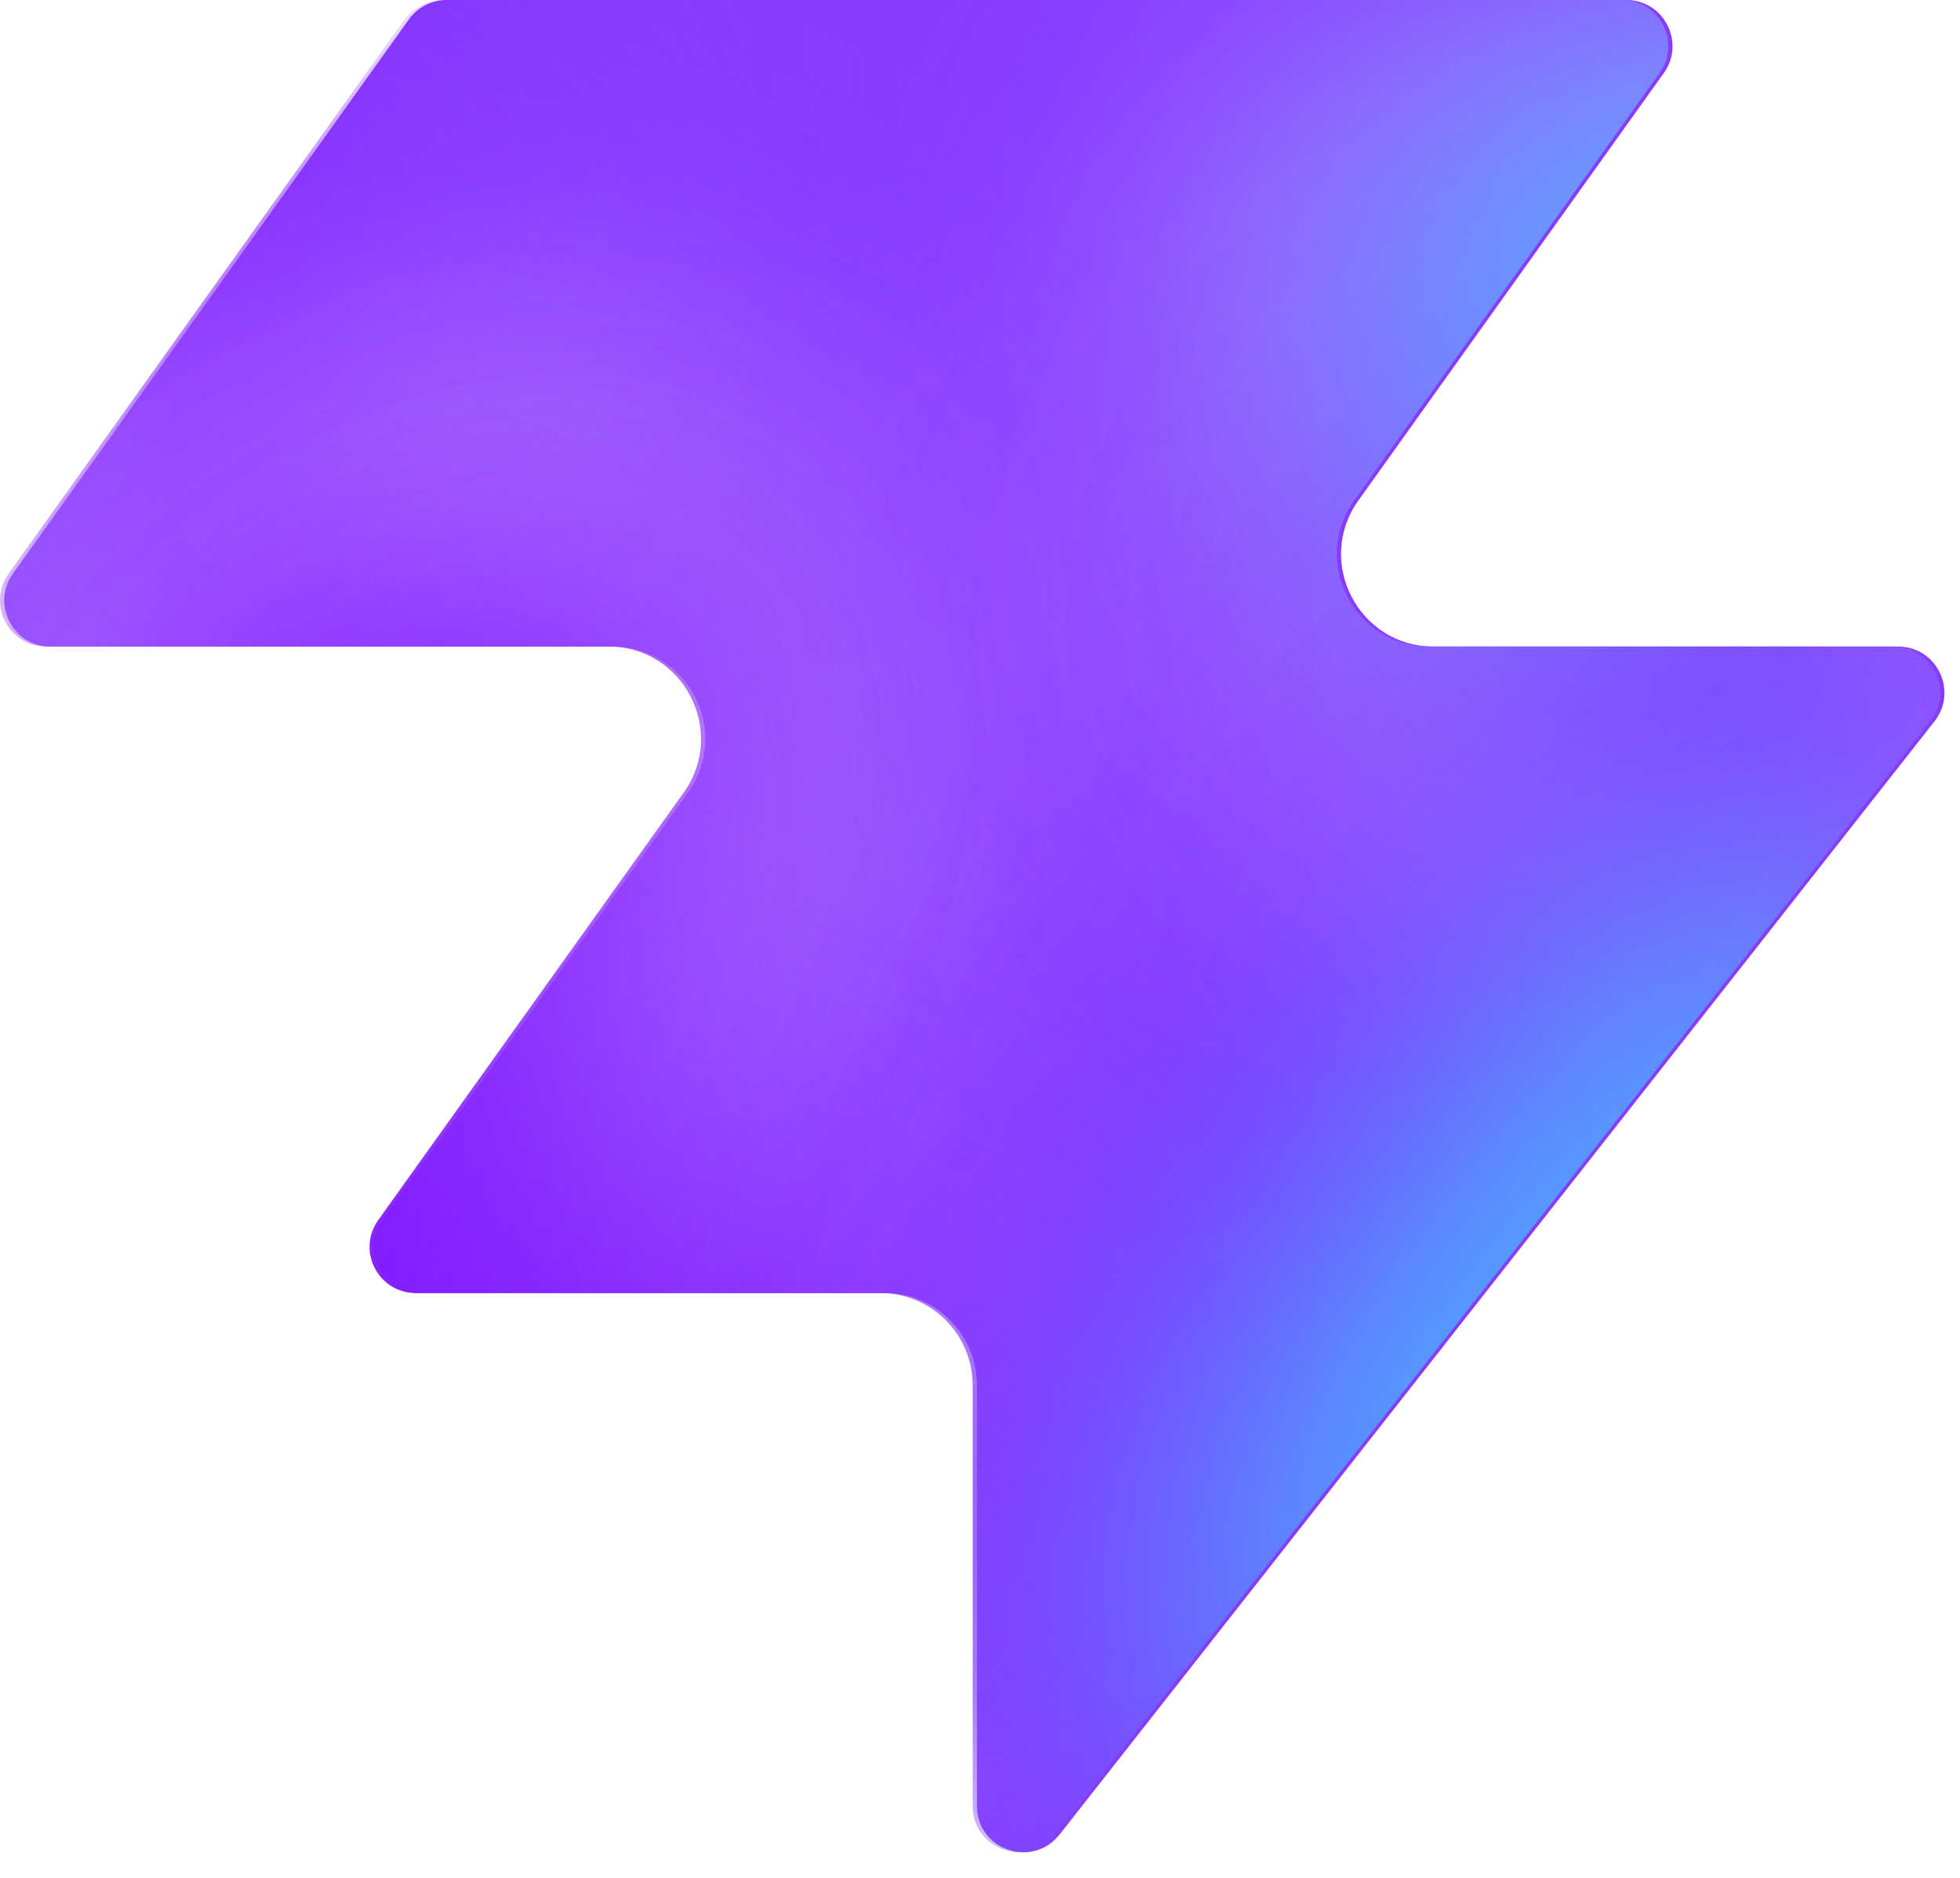
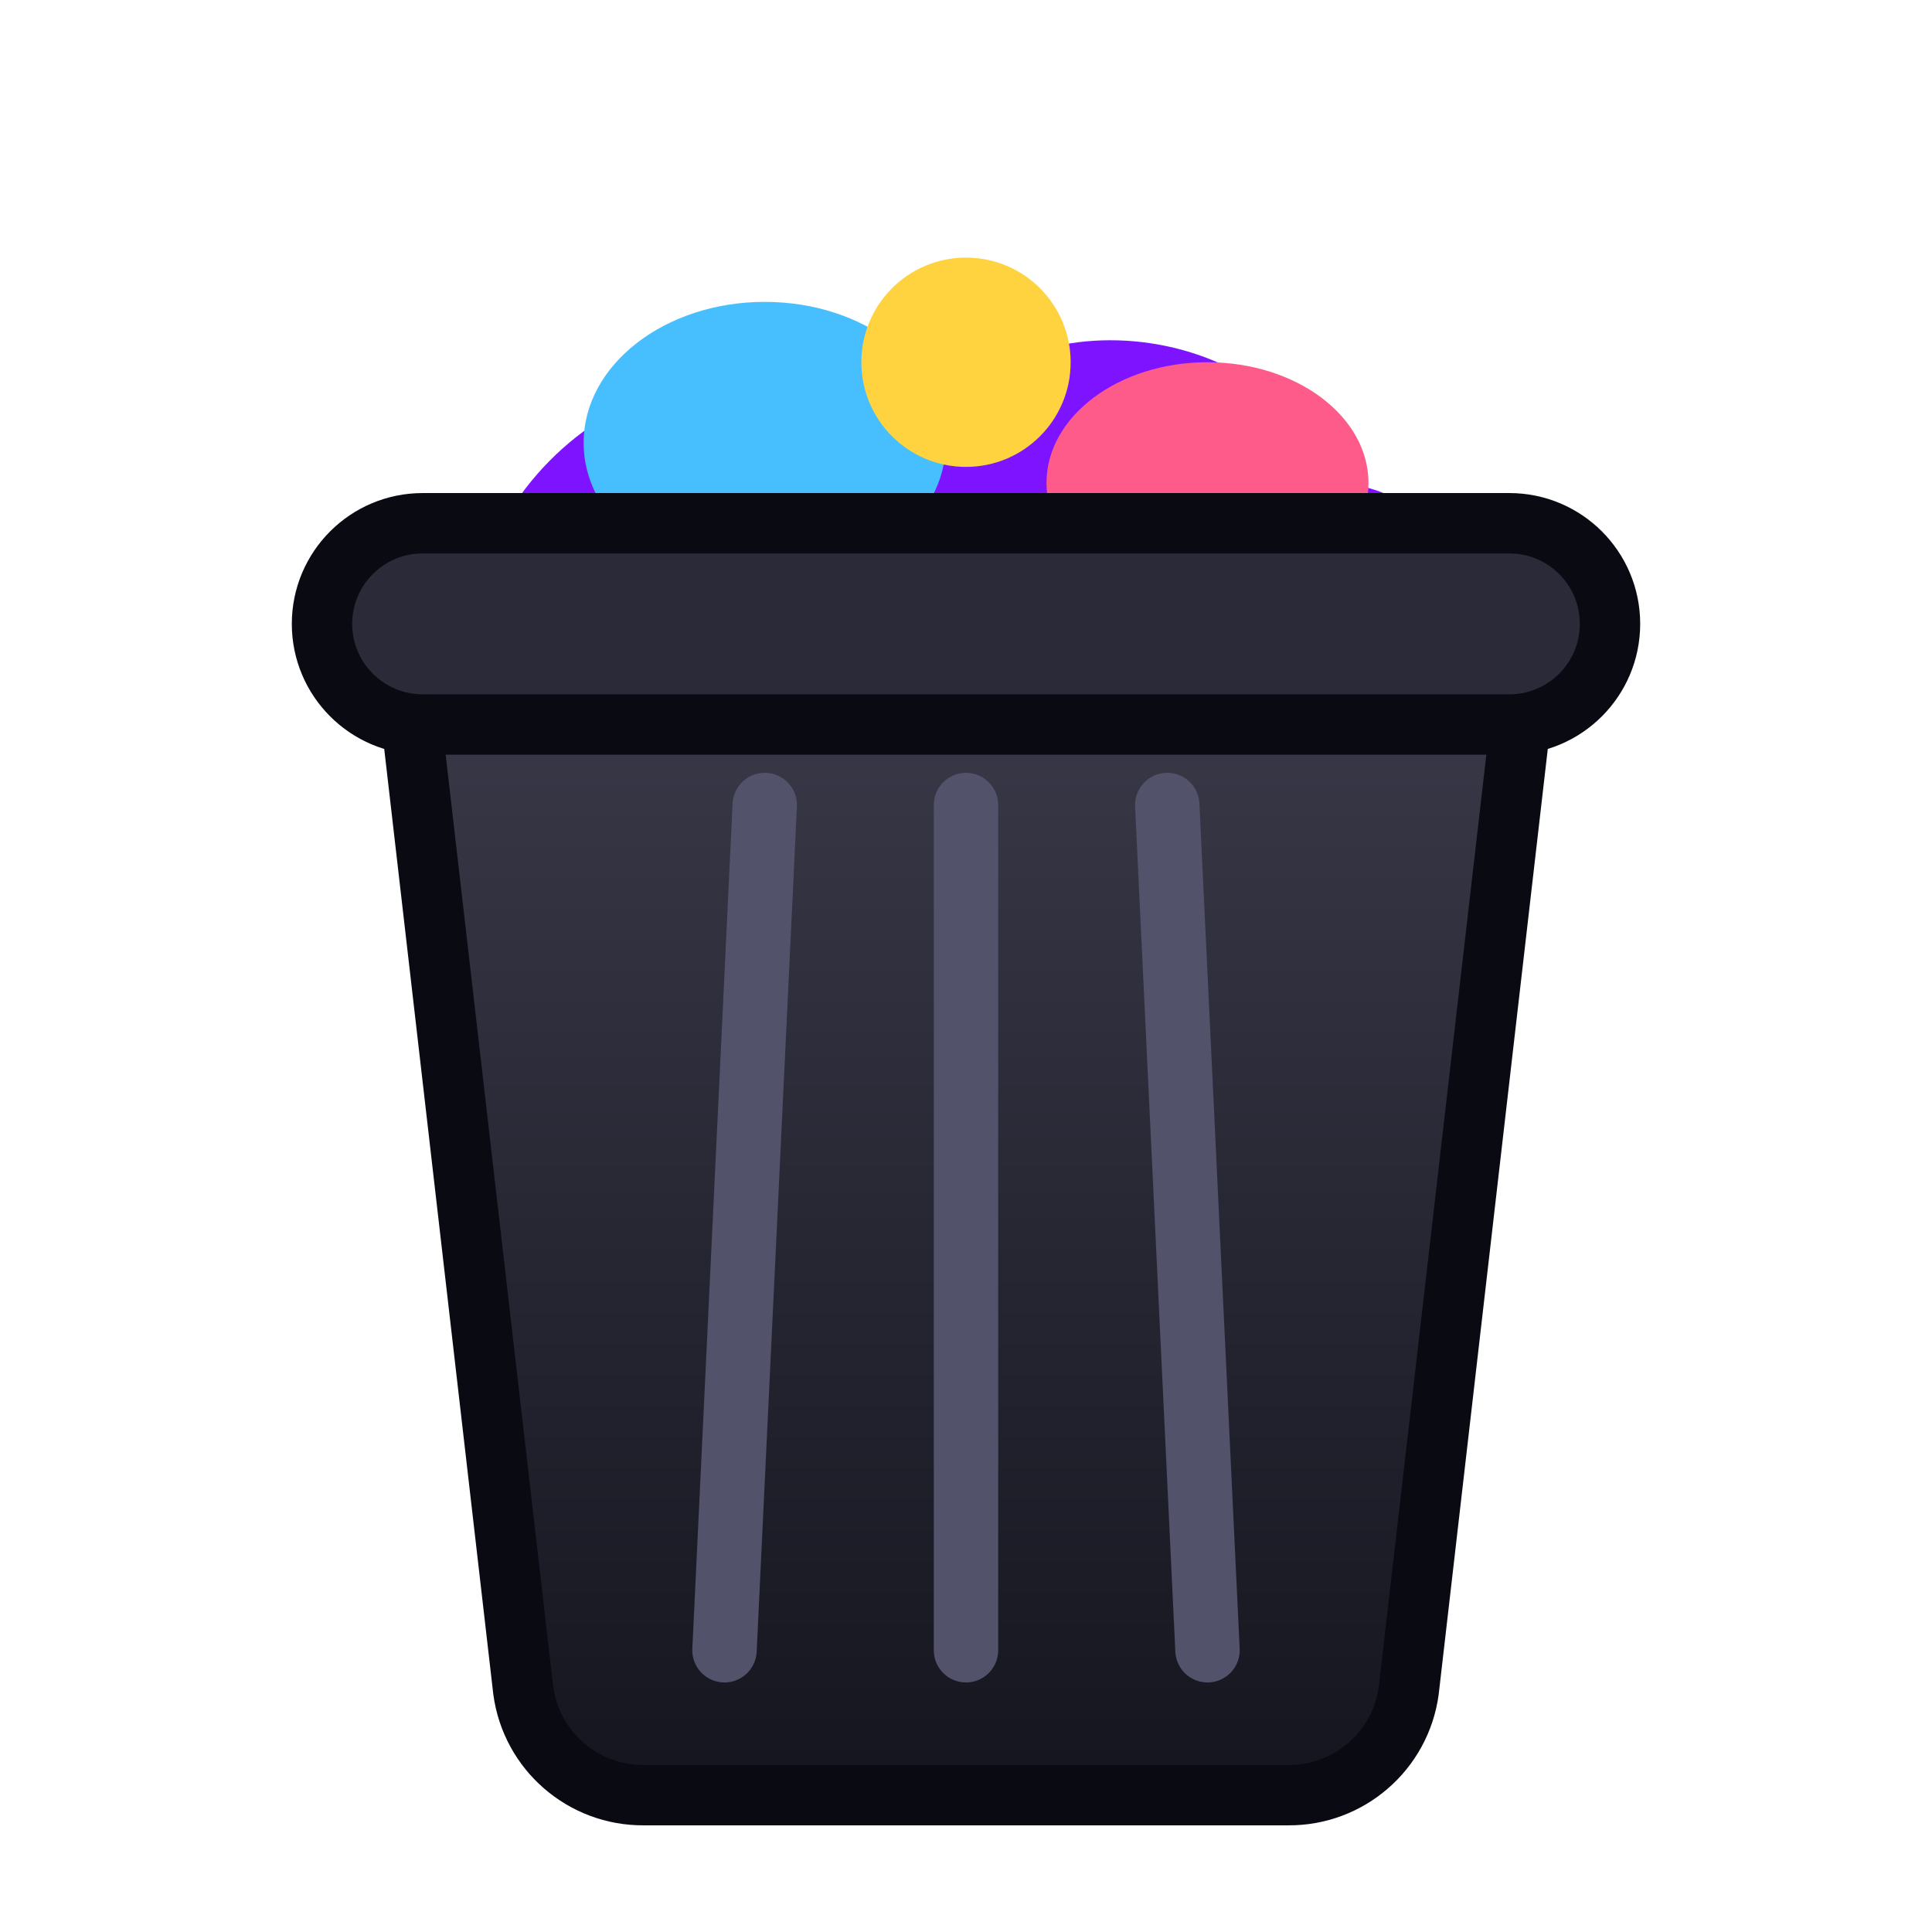
- <svg xmlns="http://www.w3.org/2000/svg" width="48" height="46" fill="none" viewBox="0 0 48 46">
-   <path fill="#863bff" d="M25.946 44.938c-.664.845-2.021.375-2.021-.698V33.937a2.26 2.26 0 0 0-2.262-2.262H10.287c-.92 0-1.456-1.04-.92-1.788l7.48-10.471c1.07-1.497 0-3.578-1.842-3.578H1.237c-.92 0-1.456-1.04-.92-1.788L10.013.474c.214-.297.556-.474.92-.474h28.894c.92 0 1.456 1.04.92 1.788l-7.48 10.471c-1.07 1.498 0 3.579 1.842 3.579h11.377c.943 0 1.473 1.088.89 1.83L25.947 44.94z" style="fill:#863bff;fill:color(display-p3 .525 .23 1);fill-opacity:1" />
-   <mask id="a" width="48" height="46" x="0" y="0" maskUnits="userSpaceOnUse" style="mask-type:alpha">
-     <path fill="#000" d="M25.842 44.938c-.664.844-2.021.375-2.021-.698V33.937a2.26 2.26 0 0 0-2.262-2.262H10.183c-.92 0-1.456-1.04-.92-1.788l7.48-10.471c1.07-1.498 0-3.579-1.842-3.579H1.133c-.92 0-1.456-1.04-.92-1.787L9.91.473c.214-.297.556-.474.92-.474h28.894c.92 0 1.456 1.04.92 1.788l-7.48 10.471c-1.07 1.498 0 3.578 1.842 3.578h11.377c.943 0 1.473 1.088.89 1.832L25.843 44.94z" style="fill:#000;fill-opacity:1" />
-   </mask>
-   <g mask="url(#a)">
-     <g filter="url(#b)">
-       <ellipse cx="5.508" cy="14.704" fill="#ede6ff" rx="5.508" ry="14.704" style="fill:#ede6ff;fill:color(display-p3 .927 .903 1);fill-opacity:1" transform="matrix(.00324 1 1 -.00324 -4.47 31.516)" />
-     </g>
-     <g filter="url(#c)">
-       <ellipse cx="10.399" cy="29.851" fill="#ede6ff" rx="10.399" ry="29.851" style="fill:#ede6ff;fill:color(display-p3 .927 .903 1);fill-opacity:1" transform="matrix(.00324 1 1 -.00324 -39.328 7.883)" />
-     </g>
-     <g filter="url(#d)">
-       <ellipse cx="5.508" cy="30.487" fill="#7e14ff" rx="5.508" ry="30.487" style="fill:#7e14ff;fill:color(display-p3 .492 .077 1);fill-opacity:1" transform="rotate(89.814 -25.913 -14.639)scale(1 -1)" />
-     </g>
-     <g filter="url(#e)">
-       <ellipse cx="5.508" cy="30.599" fill="#7e14ff" rx="5.508" ry="30.599" style="fill:#7e14ff;fill:color(display-p3 .492 .077 1);fill-opacity:1" transform="rotate(89.814 -32.644 -3.334)scale(1 -1)" />
-     </g>
-     <g filter="url(#f)">
-       <ellipse cx="5.508" cy="30.599" fill="#7e14ff" rx="5.508" ry="30.599" style="fill:#7e14ff;fill:color(display-p3 .492 .077 1);fill-opacity:1" transform="matrix(.00324 1 1 -.00324 -34.34 30.47)" />
-     </g>
-     <g filter="url(#g)">
-       <ellipse cx="14.072" cy="22.078" fill="#ede6ff" rx="14.072" ry="22.078" style="fill:#ede6ff;fill:color(display-p3 .927 .903 1);fill-opacity:1" transform="rotate(93.35 24.506 48.493)scale(-1 1)" />
-     </g>
-     <g filter="url(#h)">
-       <ellipse cx="3.47" cy="21.501" fill="#7e14ff" rx="3.47" ry="21.501" style="fill:#7e14ff;fill:color(display-p3 .492 .077 1);fill-opacity:1" transform="rotate(89.009 28.708 47.59)scale(-1 1)" />
-     </g>
-     <g filter="url(#i)">
-       <ellipse cx="3.47" cy="21.501" fill="#7e14ff" rx="3.47" ry="21.501" style="fill:#7e14ff;fill:color(display-p3 .492 .077 1);fill-opacity:1" transform="rotate(89.009 28.708 47.59)scale(-1 1)" />
-     </g>
-     <g filter="url(#j)">
-       <ellipse cx=".387" cy="8.972" fill="#7e14ff" rx="4.407" ry="29.108" style="fill:#7e14ff;fill:color(display-p3 .492 .077 1);fill-opacity:1" transform="rotate(39.51 .387 8.972)" />
-     </g>
-     <g filter="url(#k)">
-       <ellipse cx="47.523" cy="-6.092" fill="#7e14ff" rx="4.407" ry="29.108" style="fill:#7e14ff;fill:color(display-p3 .492 .077 1);fill-opacity:1" transform="rotate(37.892 47.523 -6.092)" />
-     </g>
-     <g filter="url(#l)">
-       <ellipse cx="41.412" cy="6.333" fill="#47bfff" rx="5.971" ry="9.665" style="fill:#47bfff;fill:color(display-p3 .28 .748 1);fill-opacity:1" transform="rotate(37.892 41.412 6.333)" />
-     </g>
-     <g filter="url(#m)">
-       <ellipse cx="-1.879" cy="38.332" fill="#7e14ff" rx="4.407" ry="29.108" style="fill:#7e14ff;fill:color(display-p3 .492 .077 1);fill-opacity:1" transform="rotate(37.892 -1.88 38.332)" />
-     </g>
-     <g filter="url(#n)">
-       <ellipse cx="-1.879" cy="38.332" fill="#7e14ff" rx="4.407" ry="29.108" style="fill:#7e14ff;fill:color(display-p3 .492 .077 1);fill-opacity:1" transform="rotate(37.892 -1.88 38.332)" />
-     </g>
-     <g filter="url(#o)">
-       <ellipse cx="35.651" cy="29.907" fill="#7e14ff" rx="4.407" ry="29.108" style="fill:#7e14ff;fill:color(display-p3 .492 .077 1);fill-opacity:1" transform="rotate(37.892 35.651 29.907)" />
-     </g>
-     <g filter="url(#p)">
-       <ellipse cx="38.418" cy="32.4" fill="#47bfff" rx="5.971" ry="15.297" style="fill:#47bfff;fill:color(display-p3 .28 .748 1);fill-opacity:1" transform="rotate(37.892 38.418 32.4)" />
-     </g>
-   </g>
+ <svg xmlns="http://www.w3.org/2000/svg" width="48" height="48" viewBox="0 0 48 48">
  <defs>
-     <filter id="b" width="60.045" height="41.654" x="-19.77" y="16.149" color-interpolation-filters="sRGB" filterUnits="userSpaceOnUse">
-       <feFlood flood-opacity="0" result="BackgroundImageFix" />
-       <feBlend in="SourceGraphic" in2="BackgroundImageFix" result="shape" />
-       <feGaussianBlur result="effect1_foregroundBlur_2002_17158" stdDeviation="7.659" />
-     </filter>
-     <filter id="c" width="90.34" height="51.437" x="-54.613" y="-7.533" color-interpolation-filters="sRGB" filterUnits="userSpaceOnUse">
-       <feFlood flood-opacity="0" result="BackgroundImageFix" />
-       <feBlend in="SourceGraphic" in2="BackgroundImageFix" result="shape" />
-       <feGaussianBlur result="effect1_foregroundBlur_2002_17158" stdDeviation="7.659" />
-     </filter>
-     <filter id="d" width="79.355" height="29.4" x="-49.64" y="2.03" color-interpolation-filters="sRGB" filterUnits="userSpaceOnUse">
-       <feFlood flood-opacity="0" result="BackgroundImageFix" />
-       <feBlend in="SourceGraphic" in2="BackgroundImageFix" result="shape" />
-       <feGaussianBlur result="effect1_foregroundBlur_2002_17158" stdDeviation="4.596" />
-     </filter>
-     <filter id="e" width="79.579" height="29.4" x="-45.045" y="20.029" color-interpolation-filters="sRGB" filterUnits="userSpaceOnUse">
-       <feFlood flood-opacity="0" result="BackgroundImageFix" />
-       <feBlend in="SourceGraphic" in2="BackgroundImageFix" result="shape" />
-       <feGaussianBlur result="effect1_foregroundBlur_2002_17158" stdDeviation="4.596" />
-     </filter>
-     <filter id="f" width="79.579" height="29.4" x="-43.513" y="21.178" color-interpolation-filters="sRGB" filterUnits="userSpaceOnUse">
-       <feFlood flood-opacity="0" result="BackgroundImageFix" />
-       <feBlend in="SourceGraphic" in2="BackgroundImageFix" result="shape" />
-       <feGaussianBlur result="effect1_foregroundBlur_2002_17158" stdDeviation="4.596" />
-     </filter>
-     <filter id="g" width="74.749" height="58.852" x="15.756" y="-17.901" color-interpolation-filters="sRGB" filterUnits="userSpaceOnUse">
-       <feFlood flood-opacity="0" result="BackgroundImageFix" />
-       <feBlend in="SourceGraphic" in2="BackgroundImageFix" result="shape" />
-       <feGaussianBlur result="effect1_foregroundBlur_2002_17158" stdDeviation="7.659" />
-     </filter>
-     <filter id="h" width="61.377" height="25.362" x="23.548" y="2.284" color-interpolation-filters="sRGB" filterUnits="userSpaceOnUse">
-       <feFlood flood-opacity="0" result="BackgroundImageFix" />
-       <feBlend in="SourceGraphic" in2="BackgroundImageFix" result="shape" />
-       <feGaussianBlur result="effect1_foregroundBlur_2002_17158" stdDeviation="4.596" />
-     </filter>
-     <filter id="i" width="61.377" height="25.362" x="23.548" y="2.284" color-interpolation-filters="sRGB" filterUnits="userSpaceOnUse">
-       <feFlood flood-opacity="0" result="BackgroundImageFix" />
-       <feBlend in="SourceGraphic" in2="BackgroundImageFix" result="shape" />
-       <feGaussianBlur result="effect1_foregroundBlur_2002_17158" stdDeviation="4.596" />
-     </filter>
-     <filter id="j" width="56.045" height="63.649" x="-27.636" y="-22.853" color-interpolation-filters="sRGB" filterUnits="userSpaceOnUse">
-       <feFlood flood-opacity="0" result="BackgroundImageFix" />
-       <feBlend in="SourceGraphic" in2="BackgroundImageFix" result="shape" />
-       <feGaussianBlur result="effect1_foregroundBlur_2002_17158" stdDeviation="4.596" />
-     </filter>
-     <filter id="k" width="54.814" height="64.646" x="20.116" y="-38.415" color-interpolation-filters="sRGB" filterUnits="userSpaceOnUse">
-       <feFlood flood-opacity="0" result="BackgroundImageFix" />
-       <feBlend in="SourceGraphic" in2="BackgroundImageFix" result="shape" />
-       <feGaussianBlur result="effect1_foregroundBlur_2002_17158" stdDeviation="4.596" />
-     </filter>
-     <filter id="l" width="33.541" height="35.313" x="24.641" y="-11.323" color-interpolation-filters="sRGB" filterUnits="userSpaceOnUse">
-       <feFlood flood-opacity="0" result="BackgroundImageFix" />
-       <feBlend in="SourceGraphic" in2="BackgroundImageFix" result="shape" />
-       <feGaussianBlur result="effect1_foregroundBlur_2002_17158" stdDeviation="4.596" />
-     </filter>
-     <filter id="m" width="54.814" height="64.646" x="-29.286" y="6.009" color-interpolation-filters="sRGB" filterUnits="userSpaceOnUse">
-       <feFlood flood-opacity="0" result="BackgroundImageFix" />
-       <feBlend in="SourceGraphic" in2="BackgroundImageFix" result="shape" />
-       <feGaussianBlur result="effect1_foregroundBlur_2002_17158" stdDeviation="4.596" />
-     </filter>
-     <filter id="n" width="54.814" height="64.646" x="-29.286" y="6.009" color-interpolation-filters="sRGB" filterUnits="userSpaceOnUse">
-       <feFlood flood-opacity="0" result="BackgroundImageFix" />
-       <feBlend in="SourceGraphic" in2="BackgroundImageFix" result="shape" />
-       <feGaussianBlur result="effect1_foregroundBlur_2002_17158" stdDeviation="4.596" />
-     </filter>
-     <filter id="o" width="54.814" height="64.646" x="8.244" y="-2.416" color-interpolation-filters="sRGB" filterUnits="userSpaceOnUse">
-       <feFlood flood-opacity="0" result="BackgroundImageFix" />
-       <feBlend in="SourceGraphic" in2="BackgroundImageFix" result="shape" />
-       <feGaussianBlur result="effect1_foregroundBlur_2002_17158" stdDeviation="4.596" />
-     </filter>
-     <filter id="p" width="39.409" height="43.623" x="18.713" y="10.588" color-interpolation-filters="sRGB" filterUnits="userSpaceOnUse">
-       <feFlood flood-opacity="0" result="BackgroundImageFix" />
-       <feBlend in="SourceGraphic" in2="BackgroundImageFix" result="shape" />
-       <feGaussianBlur result="effect1_foregroundBlur_2002_17158" stdDeviation="4.596" />
-     </filter>
+     <linearGradient id="bin" x1="0" y1="0" x2="0" y2="1">
+       <stop offset="0" stop-color="#3a3a4a" />
+       <stop offset="1" stop-color="#15151f" />
+     </linearGradient>
  </defs>
+   <path d="M12 14c2-5 8-6 11-3 2-4 9-3 10 1 3 0 4 3 2 5H11c-1.5-1-1-2 1-3z" fill="#7e14ff" />
+   <ellipse cx="19" cy="11" rx="4.5" ry="3.5" fill="#47bfff" />
+   <ellipse cx="30" cy="12" rx="4" ry="3" fill="#ff5b8a" />
+   <circle cx="24" cy="9" r="2.6" fill="#ffd23f" />
+   <path d="M33 16c0 3-3 4-3 7 0 2 3 2 3 0 0-3 1-4 1-7z" fill="#ff5b8a" />
+   <path d="M10 16h28l-3 26a3 3 0 0 1-3 2.6H16a3 3 0 0 1-3-2.6L10 16z" fill="url(#bin)" stroke="#0a0a12" stroke-width="1.5" stroke-linejoin="round" />
+   <rect x="8" y="13" width="32" height="5" rx="2.5" fill="#2a2a38" stroke="#0a0a12" stroke-width="1.5" />
+   <path d="M19 20l-1 21M24 20v21M29 20l1 21" stroke="#52526a" stroke-width="1.6" stroke-linecap="round" fill="none" />
</svg>
